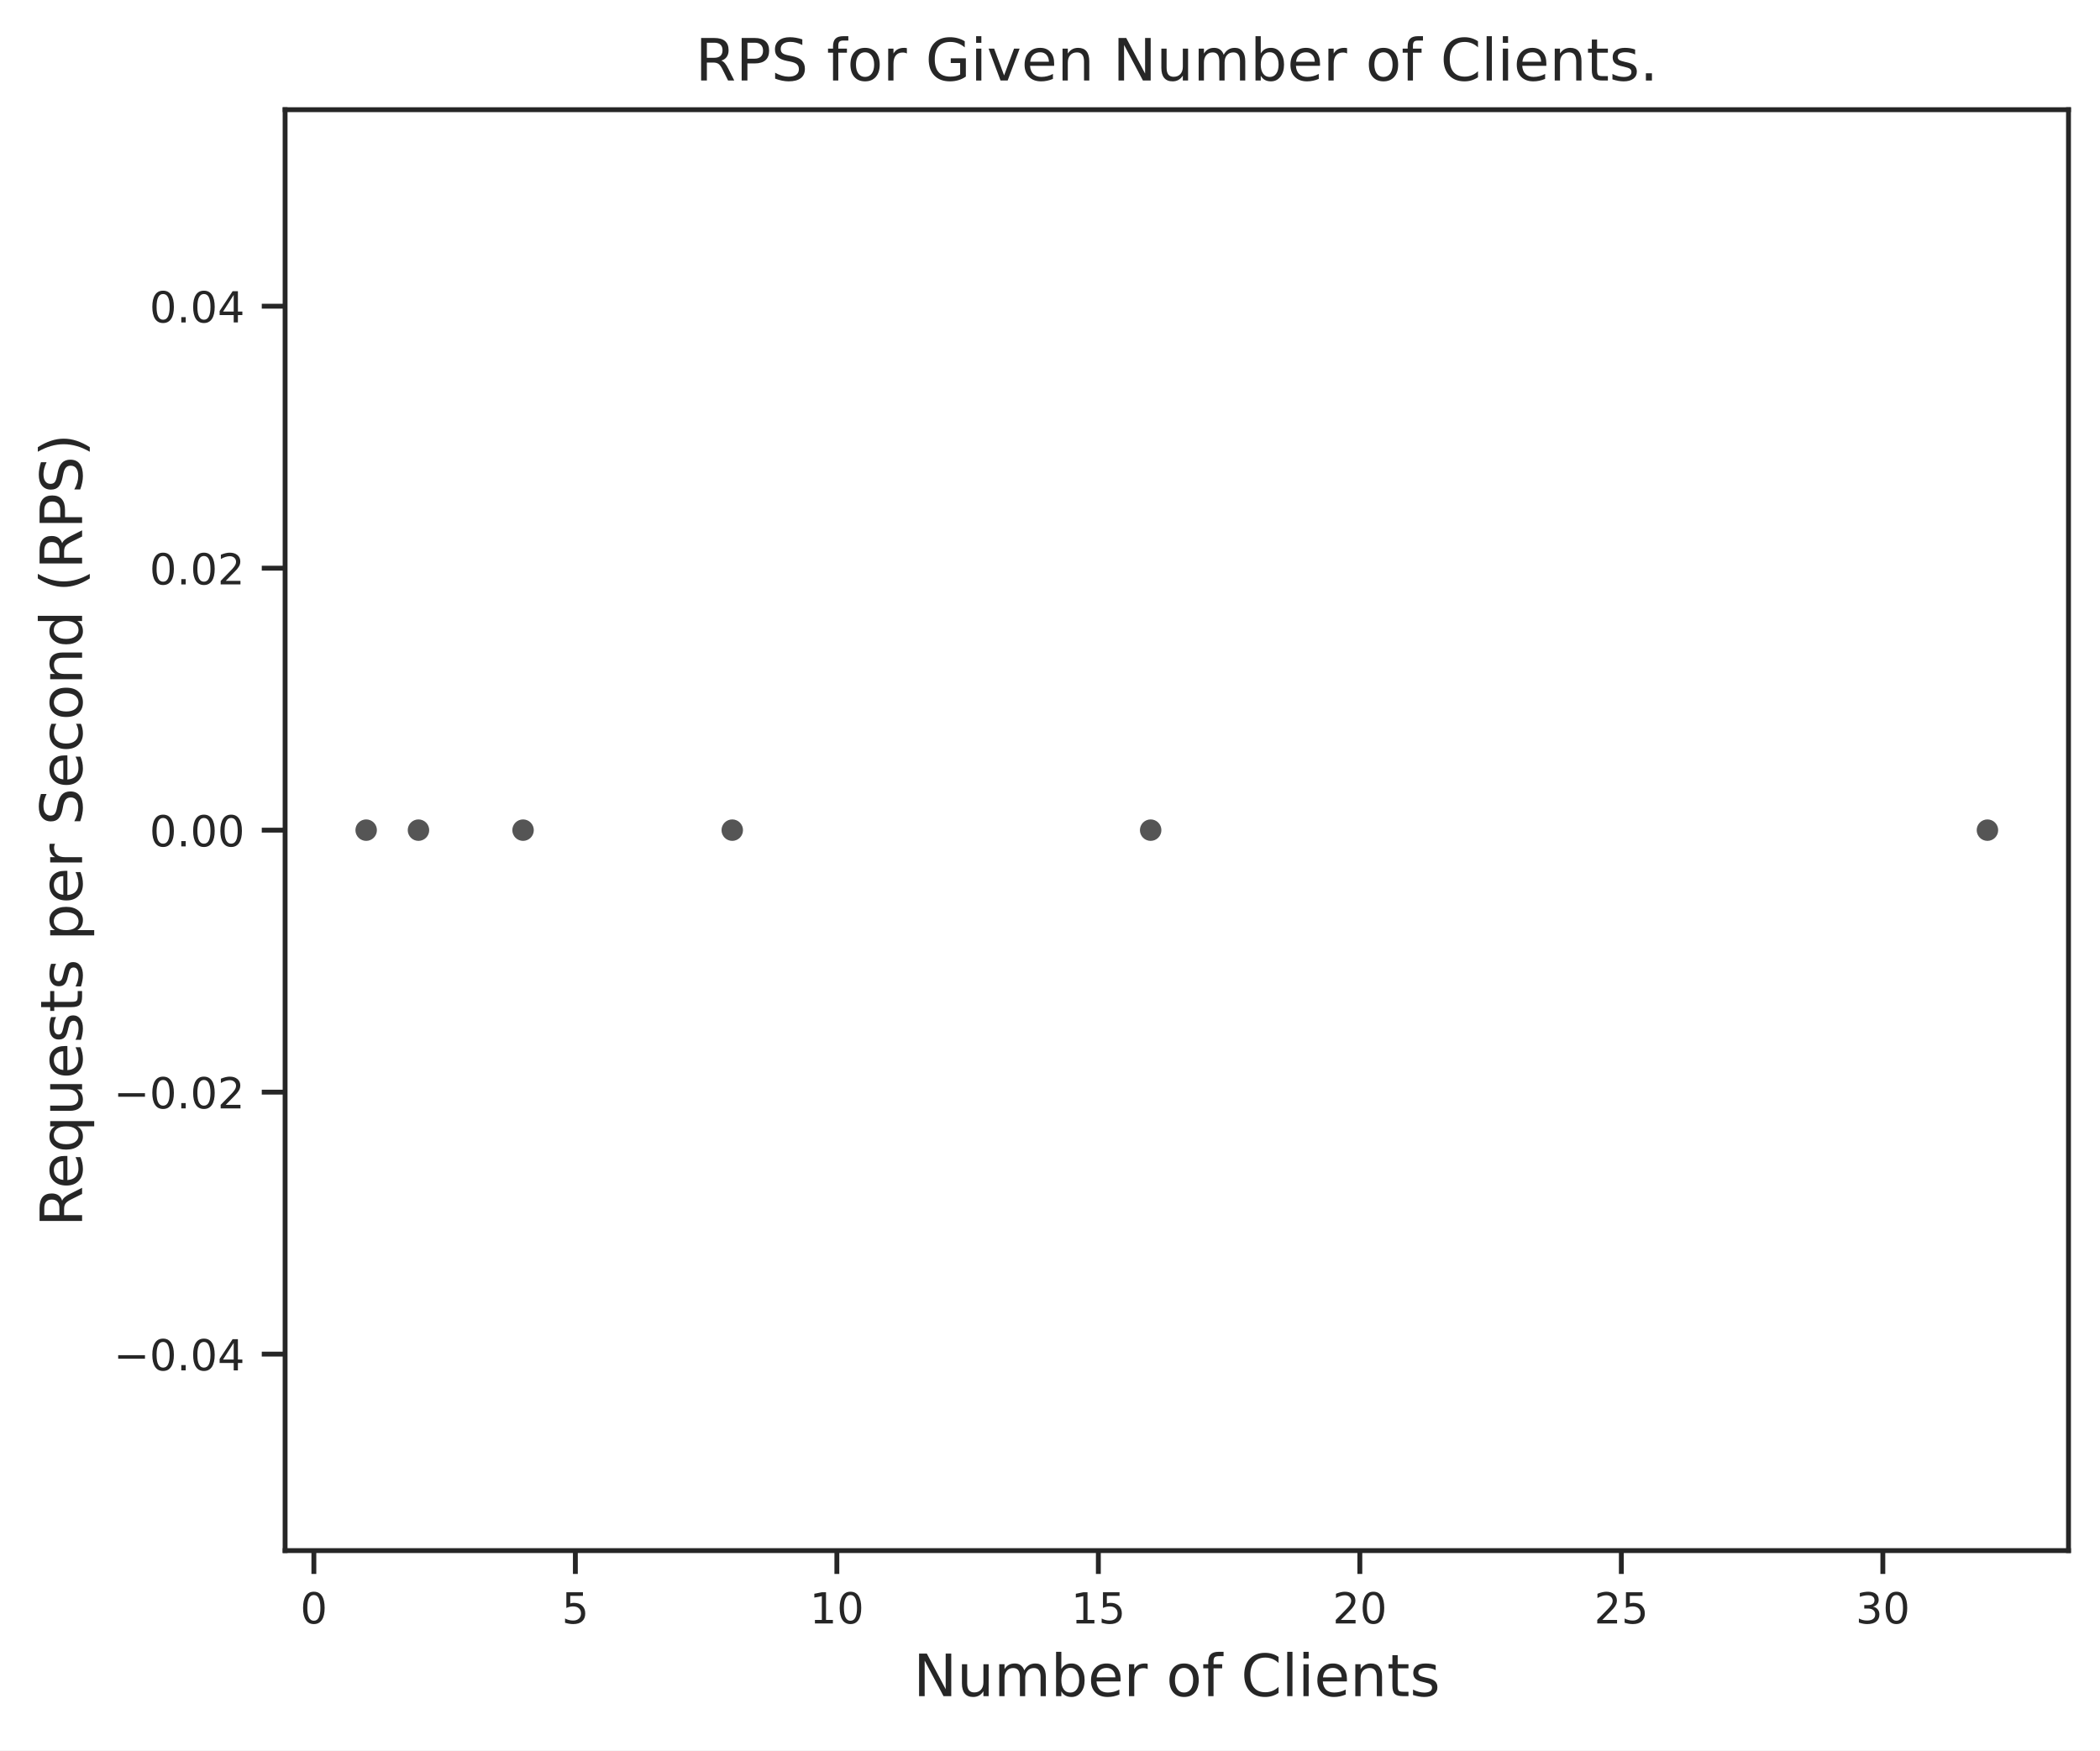
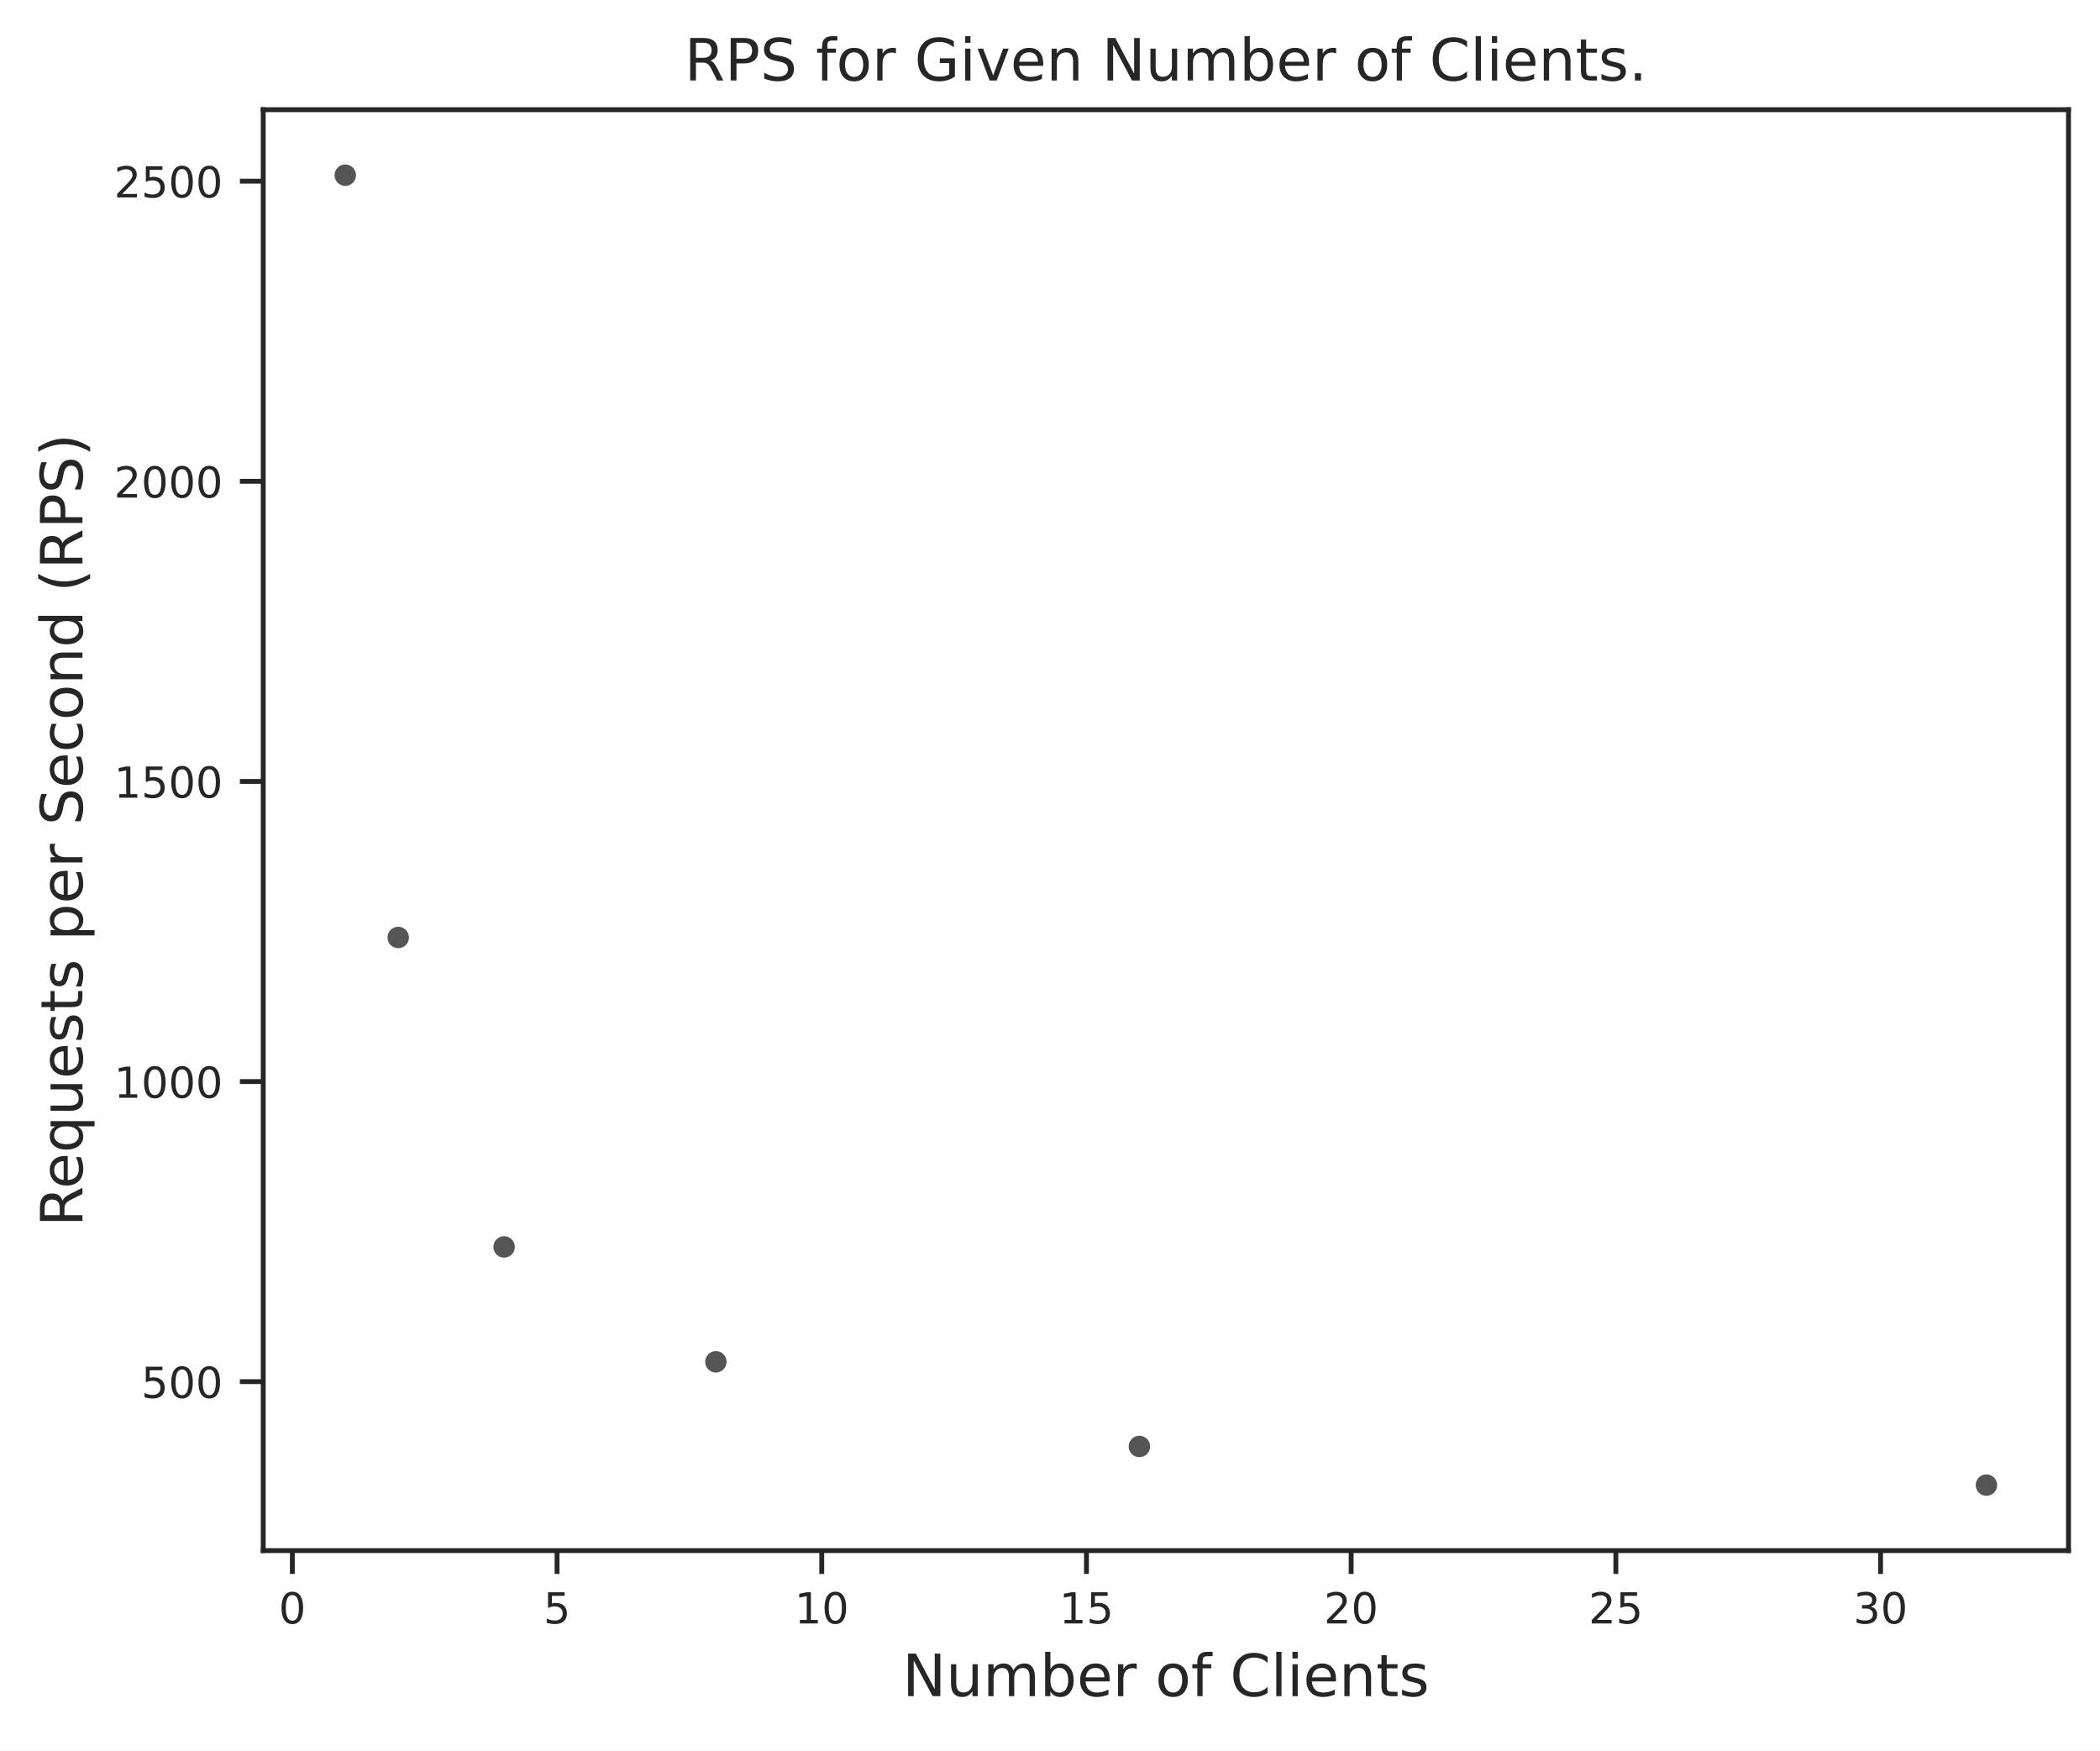
<svg xmlns="http://www.w3.org/2000/svg" xmlns:xlink="http://www.w3.org/1999/xlink" width="432pt" height="360pt" viewBox="0 0 432 360" version="1.1">
  <defs>
    <style type="text/css">*{stroke-linejoin: round; stroke-linecap: butt}</style>
  </defs>
  <g id="figure_1">
    <g id="patch_1">
      <path d="M 0 360  L 432 360  L 432 0  L 0 0  z " style="fill: #ffffff" />
    </g>
    <g id="axes_1">
      <g id="patch_2">
-         <path d="M 58.65 318.9  L 425.52 318.9  L 425.52 22.56  L 58.65 22.56  z " style="fill: #ffffff" />
+         <path d="M 54.15 318.9  L 425.52 318.9  L 425.52 22.56  L 54.15 22.56  z " style="fill: #ffffff" />
      </g>
      <g id="matplotlib.axis_1">
        <g id="xtick_1">
          <g id="line2d_1">
            <defs>
-               <path id="m681a1ab4c8" d="M 0 0  L 0 4.8  " style="stroke: #262626" />
+               <path id="m766c6916be" d="M 0 0  L 0 4.8  " style="stroke: #262626" />
            </defs>
            <g>
-               <use xlink:href="#m681a1ab4c8" x="64.567" y="318.9" style="fill: #262626; stroke: #262626" />
+               <use xlink:href="#m766c6916be" x="60.14" y="318.9" style="fill: #262626; stroke: #262626" />
            </g>
          </g>
          <g id="text_1">
-             <g style="fill: #262626" transform="translate(61.76776 333.8866)scale(0.088 -0.088)">
+             <g style="fill: #262626" transform="translate(57.34034 333.8866)scale(0.088 -0.088)">
              <defs>
                <path id="DejaVuSans-30" d="M 2034 4250  Q 1547 4250 1301 3770  Q 1056 3291 1056 2328  Q 1056 1369 1301 889  Q 1547 409 2034 409  Q 2525 409 2770 889  Q 3016 1369 3016 2328  Q 3016 3291 2770 3770  Q 2525 4250 2034 4250  z M 2034 4750  Q 2819 4750 3233 4129  Q 3647 3509 3647 2328  Q 3647 1150 3233 529  Q 2819 -91 2034 -91  Q 1250 -91 836 529  Q 422 1150 422 2328  Q 422 3509 836 4129  Q 1250 4750 2034 4750  z " transform="scale(0.015625)" />
              </defs>
              <use xlink:href="#DejaVuSans-30" />
            </g>
          </g>
        </g>
        <g id="xtick_2">
          <g id="line2d_2">
            <g>
-               <use xlink:href="#m681a1ab4c8" x="118.361" y="318.9" style="fill: #262626; stroke: #262626" />
+               <use xlink:href="#m766c6916be" x="114.593" y="318.9" style="fill: #262626; stroke: #262626" />
            </g>
          </g>
          <g id="text_2">
-             <g style="fill: #262626" transform="translate(115.561 333.8866)scale(0.088 -0.088)">
+             <g style="fill: #262626" transform="translate(111.7934 333.8866)scale(0.088 -0.088)">
              <defs>
                <path id="DejaVuSans-35" d="M 691 4666  L 3169 4666  L 3169 4134  L 1269 4134  L 1269 2991  Q 1406 3038 1543 3061  Q 1681 3084 1819 3084  Q 2600 3084 3056 2656  Q 3513 2228 3513 1497  Q 3513 744 3044 326  Q 2575 -91 1722 -91  Q 1428 -91 1123 -41  Q 819 9 494 109  L 494 744  Q 775 591 1075 516  Q 1375 441 1709 441  Q 2250 441 2565 725  Q 2881 1009 2881 1497  Q 2881 1984 2565 2268  Q 2250 2553 1709 2553  Q 1456 2553 1204 2497  Q 953 2441 691 2322  L 691 4666  z " transform="scale(0.015625)" />
              </defs>
              <use xlink:href="#DejaVuSans-35" />
            </g>
          </g>
        </g>
        <g id="xtick_3">
          <g id="line2d_3">
            <g>
-               <use xlink:href="#m681a1ab4c8" x="172.154" y="318.9" style="fill: #262626; stroke: #262626" />
+               <use xlink:href="#m766c6916be" x="169.046" y="318.9" style="fill: #262626; stroke: #262626" />
            </g>
          </g>
          <g id="text_3">
-             <g style="fill: #262626" transform="translate(166.5548 333.8866)scale(0.088 -0.088)">
+             <g style="fill: #262626" transform="translate(163.447 333.8866)scale(0.088 -0.088)">
              <defs>
                <path id="DejaVuSans-31" d="M 794 531  L 1825 531  L 1825 4091  L 703 3866  L 703 4441  L 1819 4666  L 2450 4666  L 2450 531  L 3481 531  L 3481 0  L 794 0  L 794 531  z " transform="scale(0.015625)" />
              </defs>
              <use xlink:href="#DejaVuSans-31" />
              <use xlink:href="#DejaVuSans-30" x="63.623" />
            </g>
          </g>
        </g>
        <g id="xtick_4">
          <g id="line2d_4">
            <g>
-               <use xlink:href="#m681a1ab4c8" x="225.947" y="318.9" style="fill: #262626; stroke: #262626" />
+               <use xlink:href="#m766c6916be" x="223.499" y="318.9" style="fill: #262626; stroke: #262626" />
            </g>
          </g>
          <g id="text_4">
-             <g style="fill: #262626" transform="translate(220.348 333.8866)scale(0.088 -0.088)">
+             <g style="fill: #262626" transform="translate(217.9001 333.8866)scale(0.088 -0.088)">
              <use xlink:href="#DejaVuSans-31" />
              <use xlink:href="#DejaVuSans-35" x="63.623" />
            </g>
          </g>
        </g>
        <g id="xtick_5">
          <g id="line2d_5">
            <g>
-               <use xlink:href="#m681a1ab4c8" x="279.74" y="318.9" style="fill: #262626; stroke: #262626" />
+               <use xlink:href="#m766c6916be" x="277.952" y="318.9" style="fill: #262626; stroke: #262626" />
            </g>
          </g>
          <g id="text_5">
-             <g style="fill: #262626" transform="translate(274.1413 333.8866)scale(0.088 -0.088)">
+             <g style="fill: #262626" transform="translate(272.3532 333.8866)scale(0.088 -0.088)">
              <defs>
                <path id="DejaVuSans-32" d="M 1228 531  L 3431 531  L 3431 0  L 469 0  L 469 531  Q 828 903 1448 1529  Q 2069 2156 2228 2338  Q 2531 2678 2651 2914  Q 2772 3150 2772 3378  Q 2772 3750 2511 3984  Q 2250 4219 1831 4219  Q 1534 4219 1204 4116  Q 875 4013 500 3803  L 500 4441  Q 881 4594 1212 4672  Q 1544 4750 1819 4750  Q 2544 4750 2975 4387  Q 3406 4025 3406 3419  Q 3406 3131 3298 2873  Q 3191 2616 2906 2266  Q 2828 2175 2409 1742  Q 1991 1309 1228 531  z " transform="scale(0.015625)" />
              </defs>
              <use xlink:href="#DejaVuSans-32" />
              <use xlink:href="#DejaVuSans-30" x="63.623" />
            </g>
          </g>
        </g>
        <g id="xtick_6">
          <g id="line2d_6">
            <g>
-               <use xlink:href="#m681a1ab4c8" x="333.534" y="318.9" style="fill: #262626; stroke: #262626" />
+               <use xlink:href="#m766c6916be" x="332.405" y="318.9" style="fill: #262626; stroke: #262626" />
            </g>
          </g>
          <g id="text_6">
-             <g style="fill: #262626" transform="translate(327.9345 333.8866)scale(0.088 -0.088)">
+             <g style="fill: #262626" transform="translate(326.8062 333.8866)scale(0.088 -0.088)">
              <use xlink:href="#DejaVuSans-32" />
              <use xlink:href="#DejaVuSans-35" x="63.623" />
            </g>
          </g>
        </g>
        <g id="xtick_7">
          <g id="line2d_7">
            <g>
-               <use xlink:href="#m681a1ab4c8" x="387.327" y="318.9" style="fill: #262626; stroke: #262626" />
+               <use xlink:href="#m766c6916be" x="386.858" y="318.9" style="fill: #262626; stroke: #262626" />
            </g>
          </g>
          <g id="text_7">
-             <g style="fill: #262626" transform="translate(381.7278 333.8866)scale(0.088 -0.088)">
+             <g style="fill: #262626" transform="translate(381.2593 333.8866)scale(0.088 -0.088)">
              <defs>
                <path id="DejaVuSans-33" d="M 2597 2516  Q 3050 2419 3304 2112  Q 3559 1806 3559 1356  Q 3559 666 3084 287  Q 2609 -91 1734 -91  Q 1441 -91 1130 -33  Q 819 25 488 141  L 488 750  Q 750 597 1062 519  Q 1375 441 1716 441  Q 2309 441 2620 675  Q 2931 909 2931 1356  Q 2931 1769 2642 2001  Q 2353 2234 1838 2234  L 1294 2234  L 1294 2753  L 1863 2753  Q 2328 2753 2575 2939  Q 2822 3125 2822 3475  Q 2822 3834 2567 4026  Q 2313 4219 1838 4219  Q 1578 4219 1281 4162  Q 984 4106 628 3988  L 628 4550  Q 988 4650 1302 4700  Q 1616 4750 1894 4750  Q 2613 4750 3031 4423  Q 3450 4097 3450 3541  Q 3450 3153 3228 2886  Q 3006 2619 2597 2516  z " transform="scale(0.015625)" />
              </defs>
              <use xlink:href="#DejaVuSans-33" />
              <use xlink:href="#DejaVuSans-30" x="63.623" />
            </g>
          </g>
        </g>
        <g id="text_8">
-           <g style="fill: #262626" transform="translate(187.8891 348.8349)scale(0.12 -0.12)">
+           <g style="fill: #262626" transform="translate(185.6391 348.8349)scale(0.12 -0.12)">
            <defs>
              <path id="DejaVuSans-4e" d="M 628 4666  L 1478 4666  L 3547 763  L 3547 4666  L 4159 4666  L 4159 0  L 3309 0  L 1241 3903  L 1241 0  L 628 0  L 628 4666  z " transform="scale(0.015625)" />
              <path id="DejaVuSans-75" d="M 544 1381  L 544 3500  L 1119 3500  L 1119 1403  Q 1119 906 1312 657  Q 1506 409 1894 409  Q 2359 409 2629 706  Q 2900 1003 2900 1516  L 2900 3500  L 3475 3500  L 3475 0  L 2900 0  L 2900 538  Q 2691 219 2414 64  Q 2138 -91 1772 -91  Q 1169 -91 856 284  Q 544 659 544 1381  z M 1991 3584  L 1991 3584  z " transform="scale(0.015625)" />
              <path id="DejaVuSans-6d" d="M 3328 2828  Q 3544 3216 3844 3400  Q 4144 3584 4550 3584  Q 5097 3584 5394 3201  Q 5691 2819 5691 2113  L 5691 0  L 5113 0  L 5113 2094  Q 5113 2597 4934 2840  Q 4756 3084 4391 3084  Q 3944 3084 3684 2787  Q 3425 2491 3425 1978  L 3425 0  L 2847 0  L 2847 2094  Q 2847 2600 2669 2842  Q 2491 3084 2119 3084  Q 1678 3084 1418 2786  Q 1159 2488 1159 1978  L 1159 0  L 581 0  L 581 3500  L 1159 3500  L 1159 2956  Q 1356 3278 1631 3431  Q 1906 3584 2284 3584  Q 2666 3584 2933 3390  Q 3200 3197 3328 2828  z " transform="scale(0.015625)" />
              <path id="DejaVuSans-62" d="M 3116 1747  Q 3116 2381 2855 2742  Q 2594 3103 2138 3103  Q 1681 3103 1420 2742  Q 1159 2381 1159 1747  Q 1159 1113 1420 752  Q 1681 391 2138 391  Q 2594 391 2855 752  Q 3116 1113 3116 1747  z M 1159 2969  Q 1341 3281 1617 3432  Q 1894 3584 2278 3584  Q 2916 3584 3314 3078  Q 3713 2572 3713 1747  Q 3713 922 3314 415  Q 2916 -91 2278 -91  Q 1894 -91 1617 61  Q 1341 213 1159 525  L 1159 0  L 581 0  L 581 4863  L 1159 4863  L 1159 2969  z " transform="scale(0.015625)" />
              <path id="DejaVuSans-65" d="M 3597 1894  L 3597 1613  L 953 1613  Q 991 1019 1311 708  Q 1631 397 2203 397  Q 2534 397 2845 478  Q 3156 559 3463 722  L 3463 178  Q 3153 47 2828 -22  Q 2503 -91 2169 -91  Q 1331 -91 842 396  Q 353 884 353 1716  Q 353 2575 817 3079  Q 1281 3584 2069 3584  Q 2775 3584 3186 3129  Q 3597 2675 3597 1894  z M 3022 2063  Q 3016 2534 2758 2815  Q 2500 3097 2075 3097  Q 1594 3097 1305 2825  Q 1016 2553 972 2059  L 3022 2063  z " transform="scale(0.015625)" />
              <path id="DejaVuSans-72" d="M 2631 2963  Q 2534 3019 2420 3045  Q 2306 3072 2169 3072  Q 1681 3072 1420 2755  Q 1159 2438 1159 1844  L 1159 0  L 581 0  L 581 3500  L 1159 3500  L 1159 2956  Q 1341 3275 1631 3429  Q 1922 3584 2338 3584  Q 2397 3584 2469 3576  Q 2541 3569 2628 3553  L 2631 2963  z " transform="scale(0.015625)" />
              <path id="DejaVuSans-20" transform="scale(0.015625)" />
              <path id="DejaVuSans-6f" d="M 1959 3097  Q 1497 3097 1228 2736  Q 959 2375 959 1747  Q 959 1119 1226 758  Q 1494 397 1959 397  Q 2419 397 2687 759  Q 2956 1122 2956 1747  Q 2956 2369 2687 2733  Q 2419 3097 1959 3097  z M 1959 3584  Q 2709 3584 3137 3096  Q 3566 2609 3566 1747  Q 3566 888 3137 398  Q 2709 -91 1959 -91  Q 1206 -91 779 398  Q 353 888 353 1747  Q 353 2609 779 3096  Q 1206 3584 1959 3584  z " transform="scale(0.015625)" />
              <path id="DejaVuSans-66" d="M 2375 4863  L 2375 4384  L 1825 4384  Q 1516 4384 1395 4259  Q 1275 4134 1275 3809  L 1275 3500  L 2222 3500  L 2222 3053  L 1275 3053  L 1275 0  L 697 0  L 697 3053  L 147 3053  L 147 3500  L 697 3500  L 697 3744  Q 697 4328 969 4595  Q 1241 4863 1831 4863  L 2375 4863  z " transform="scale(0.015625)" />
              <path id="DejaVuSans-43" d="M 4122 4306  L 4122 3641  Q 3803 3938 3442 4084  Q 3081 4231 2675 4231  Q 1875 4231 1450 3742  Q 1025 3253 1025 2328  Q 1025 1406 1450 917  Q 1875 428 2675 428  Q 3081 428 3442 575  Q 3803 722 4122 1019  L 4122 359  Q 3791 134 3420 21  Q 3050 -91 2638 -91  Q 1578 -91 968 557  Q 359 1206 359 2328  Q 359 3453 968 4101  Q 1578 4750 2638 4750  Q 3056 4750 3426 4639  Q 3797 4528 4122 4306  z " transform="scale(0.015625)" />
              <path id="DejaVuSans-6c" d="M 603 4863  L 1178 4863  L 1178 0  L 603 0  L 603 4863  z " transform="scale(0.015625)" />
              <path id="DejaVuSans-69" d="M 603 3500  L 1178 3500  L 1178 0  L 603 0  L 603 3500  z M 603 4863  L 1178 4863  L 1178 4134  L 603 4134  L 603 4863  z " transform="scale(0.015625)" />
              <path id="DejaVuSans-6e" d="M 3513 2113  L 3513 0  L 2938 0  L 2938 2094  Q 2938 2591 2744 2837  Q 2550 3084 2163 3084  Q 1697 3084 1428 2787  Q 1159 2491 1159 1978  L 1159 0  L 581 0  L 581 3500  L 1159 3500  L 1159 2956  Q 1366 3272 1645 3428  Q 1925 3584 2291 3584  Q 2894 3584 3203 3211  Q 3513 2838 3513 2113  z " transform="scale(0.015625)" />
              <path id="DejaVuSans-74" d="M 1172 4494  L 1172 3500  L 2356 3500  L 2356 3053  L 1172 3053  L 1172 1153  Q 1172 725 1289 603  Q 1406 481 1766 481  L 2356 481  L 2356 0  L 1766 0  Q 1100 0 847 248  Q 594 497 594 1153  L 594 3053  L 172 3053  L 172 3500  L 594 3500  L 594 4494  L 1172 4494  z " transform="scale(0.015625)" />
              <path id="DejaVuSans-73" d="M 2834 3397  L 2834 2853  Q 2591 2978 2328 3040  Q 2066 3103 1784 3103  Q 1356 3103 1142 2972  Q 928 2841 928 2578  Q 928 2378 1081 2264  Q 1234 2150 1697 2047  L 1894 2003  Q 2506 1872 2764 1633  Q 3022 1394 3022 966  Q 3022 478 2636 193  Q 2250 -91 1575 -91  Q 1294 -91 989 -36  Q 684 19 347 128  L 347 722  Q 666 556 975 473  Q 1284 391 1588 391  Q 1994 391 2212 530  Q 2431 669 2431 922  Q 2431 1156 2273 1281  Q 2116 1406 1581 1522  L 1381 1569  Q 847 1681 609 1914  Q 372 2147 372 2553  Q 372 3047 722 3315  Q 1072 3584 1716 3584  Q 2034 3584 2315 3537  Q 2597 3491 2834 3397  z " transform="scale(0.015625)" />
            </defs>
            <use xlink:href="#DejaVuSans-4e" />
            <use xlink:href="#DejaVuSans-75" x="74.805" />
            <use xlink:href="#DejaVuSans-6d" x="138.184" />
            <use xlink:href="#DejaVuSans-62" x="235.596" />
            <use xlink:href="#DejaVuSans-65" x="299.072" />
            <use xlink:href="#DejaVuSans-72" x="360.596" />
            <use xlink:href="#DejaVuSans-20" x="401.709" />
            <use xlink:href="#DejaVuSans-6f" x="433.496" />
            <use xlink:href="#DejaVuSans-66" x="494.678" />
            <use xlink:href="#DejaVuSans-20" x="529.883" />
            <use xlink:href="#DejaVuSans-43" x="561.67" />
            <use xlink:href="#DejaVuSans-6c" x="631.494" />
            <use xlink:href="#DejaVuSans-69" x="659.277" />
            <use xlink:href="#DejaVuSans-65" x="687.061" />
            <use xlink:href="#DejaVuSans-6e" x="748.584" />
            <use xlink:href="#DejaVuSans-74" x="811.963" />
            <use xlink:href="#DejaVuSans-73" x="851.172" />
          </g>
        </g>
      </g>
      <g id="matplotlib.axis_2">
        <g id="ytick_1">
          <g id="line2d_8">
            <defs>
-               <path id="m09066e5b31" d="M 0 0  L -4.8 0  " style="stroke: #262626" />
+               <path id="maa9a4ac07f" d="M 0 0  L -4.8 0  " style="stroke: #262626" />
            </defs>
            <g>
-               <use xlink:href="#m09066e5b31" x="58.65" y="278.49" style="fill: #262626; stroke: #262626" />
+               <use xlink:href="#maa9a4ac07f" x="54.15" y="284.153" style="fill: #262626; stroke: #262626" />
            </g>
          </g>
          <g id="text_9">
-             <g style="fill: #262626" transform="translate(23.38212 281.8333)scale(0.088 -0.088)">
-               <defs>
-                 <path id="DejaVuSans-2212" d="M 678 2272  L 4684 2272  L 4684 1741  L 678 1741  L 678 2272  z " transform="scale(0.015625)" />
-                 <path id="DejaVuSans-2e" d="M 684 794  L 1344 794  L 1344 0  L 684 0  L 684 794  z " transform="scale(0.015625)" />
-                 <path id="DejaVuSans-34" d="M 2419 4116  L 825 1625  L 2419 1625  L 2419 4116  z M 2253 4666  L 3047 4666  L 3047 1625  L 3713 1625  L 3713 1100  L 3047 1100  L 3047 0  L 2419 0  L 2419 1100  L 313 1100  L 313 1709  L 2253 4666  z " transform="scale(0.015625)" />
-               </defs>
-               <use xlink:href="#DejaVuSans-2212" />
-               <use xlink:href="#DejaVuSans-30" x="83.789" />
-               <use xlink:href="#DejaVuSans-2e" x="147.412" />
-               <use xlink:href="#DejaVuSans-30" x="179.199" />
-               <use xlink:href="#DejaVuSans-34" x="242.822" />
+             <g style="fill: #262626" transform="translate(29.053 287.4964)scale(0.088 -0.088)">
+               <use xlink:href="#DejaVuSans-35" />
+               <use xlink:href="#DejaVuSans-30" x="63.623" />
+               <use xlink:href="#DejaVuSans-30" x="127.246" />
            </g>
          </g>
        </g>
        <g id="ytick_2">
          <g id="line2d_9">
            <g>
-               <use xlink:href="#m09066e5b31" x="58.65" y="224.61" style="fill: #262626; stroke: #262626" />
+               <use xlink:href="#maa9a4ac07f" x="54.15" y="222.431" style="fill: #262626; stroke: #262626" />
            </g>
          </g>
          <g id="text_10">
-             <g style="fill: #262626" transform="translate(23.38212 227.9533)scale(0.088 -0.088)">
-               <use xlink:href="#DejaVuSans-2212" />
-               <use xlink:href="#DejaVuSans-30" x="83.789" />
-               <use xlink:href="#DejaVuSans-2e" x="147.412" />
-               <use xlink:href="#DejaVuSans-30" x="179.199" />
-               <use xlink:href="#DejaVuSans-32" x="242.822" />
+             <g style="fill: #262626" transform="translate(23.454 225.7743)scale(0.088 -0.088)">
+               <use xlink:href="#DejaVuSans-31" />
+               <use xlink:href="#DejaVuSans-30" x="63.623" />
+               <use xlink:href="#DejaVuSans-30" x="127.246" />
+               <use xlink:href="#DejaVuSans-30" x="190.869" />
            </g>
          </g>
        </g>
        <g id="ytick_3">
          <g id="line2d_10">
            <g>
-               <use xlink:href="#m09066e5b31" x="58.65" y="170.73" style="fill: #262626; stroke: #262626" />
+               <use xlink:href="#maa9a4ac07f" x="54.15" y="160.709" style="fill: #262626; stroke: #262626" />
            </g>
          </g>
          <g id="text_11">
-             <g style="fill: #262626" transform="translate(30.75625 174.0733)scale(0.088 -0.088)">
-               <use xlink:href="#DejaVuSans-30" />
-               <use xlink:href="#DejaVuSans-2e" x="63.623" />
-               <use xlink:href="#DejaVuSans-30" x="95.41" />
-               <use xlink:href="#DejaVuSans-30" x="159.033" />
+             <g style="fill: #262626" transform="translate(23.454 164.0521)scale(0.088 -0.088)">
+               <use xlink:href="#DejaVuSans-31" />
+               <use xlink:href="#DejaVuSans-35" x="63.623" />
+               <use xlink:href="#DejaVuSans-30" x="127.246" />
+               <use xlink:href="#DejaVuSans-30" x="190.869" />
            </g>
          </g>
        </g>
        <g id="ytick_4">
          <g id="line2d_11">
            <g>
-               <use xlink:href="#m09066e5b31" x="58.65" y="116.85" style="fill: #262626; stroke: #262626" />
+               <use xlink:href="#maa9a4ac07f" x="54.15" y="98.987" style="fill: #262626; stroke: #262626" />
            </g>
          </g>
          <g id="text_12">
-             <g style="fill: #262626" transform="translate(30.75625 120.1933)scale(0.088 -0.088)">
-               <use xlink:href="#DejaVuSans-30" />
-               <use xlink:href="#DejaVuSans-2e" x="63.623" />
-               <use xlink:href="#DejaVuSans-30" x="95.41" />
-               <use xlink:href="#DejaVuSans-32" x="159.033" />
+             <g style="fill: #262626" transform="translate(23.454 102.3299)scale(0.088 -0.088)">
+               <use xlink:href="#DejaVuSans-32" />
+               <use xlink:href="#DejaVuSans-30" x="63.623" />
+               <use xlink:href="#DejaVuSans-30" x="127.246" />
+               <use xlink:href="#DejaVuSans-30" x="190.869" />
            </g>
          </g>
        </g>
        <g id="ytick_5">
          <g id="line2d_12">
            <g>
-               <use xlink:href="#m09066e5b31" x="58.65" y="62.97" style="fill: #262626; stroke: #262626" />
+               <use xlink:href="#maa9a4ac07f" x="54.15" y="37.264" style="fill: #262626; stroke: #262626" />
            </g>
          </g>
          <g id="text_13">
-             <g style="fill: #262626" transform="translate(30.75625 66.31331)scale(0.088 -0.088)">
-               <use xlink:href="#DejaVuSans-30" />
-               <use xlink:href="#DejaVuSans-2e" x="63.623" />
-               <use xlink:href="#DejaVuSans-30" x="95.41" />
-               <use xlink:href="#DejaVuSans-34" x="159.033" />
+             <g style="fill: #262626" transform="translate(23.454 40.60776)scale(0.088 -0.088)">
+               <use xlink:href="#DejaVuSans-32" />
+               <use xlink:href="#DejaVuSans-35" x="63.623" />
+               <use xlink:href="#DejaVuSans-30" x="127.246" />
+               <use xlink:href="#DejaVuSans-30" x="190.869" />
            </g>
          </g>
        </g>
        <g id="text_14">
-           <g style="fill: #262626" transform="translate(16.8865 252.2766)rotate(-90)scale(0.12 -0.12)">
+           <g style="fill: #262626" transform="translate(16.95838 252.2766)rotate(-90)scale(0.12 -0.12)">
            <defs>
              <path id="DejaVuSans-52" d="M 2841 2188  Q 3044 2119 3236 1894  Q 3428 1669 3622 1275  L 4263 0  L 3584 0  L 2988 1197  Q 2756 1666 2539 1819  Q 2322 1972 1947 1972  L 1259 1972  L 1259 0  L 628 0  L 628 4666  L 2053 4666  Q 2853 4666 3247 4331  Q 3641 3997 3641 3322  Q 3641 2881 3436 2590  Q 3231 2300 2841 2188  z M 1259 4147  L 1259 2491  L 2053 2491  Q 2509 2491 2742 2702  Q 2975 2913 2975 3322  Q 2975 3731 2742 3939  Q 2509 4147 2053 4147  L 1259 4147  z " transform="scale(0.015625)" />
              <path id="DejaVuSans-71" d="M 947 1747  Q 947 1113 1208 752  Q 1469 391 1925 391  Q 2381 391 2643 752  Q 2906 1113 2906 1747  Q 2906 2381 2643 2742  Q 2381 3103 1925 3103  Q 1469 3103 1208 2742  Q 947 2381 947 1747  z M 2906 525  Q 2725 213 2448 61  Q 2172 -91 1784 -91  Q 1150 -91 751 415  Q 353 922 353 1747  Q 353 2572 751 3078  Q 1150 3584 1784 3584  Q 2172 3584 2448 3432  Q 2725 3281 2906 2969  L 2906 3500  L 3481 3500  L 3481 -1331  L 2906 -1331  L 2906 525  z " transform="scale(0.015625)" />
              <path id="DejaVuSans-70" d="M 1159 525  L 1159 -1331  L 581 -1331  L 581 3500  L 1159 3500  L 1159 2969  Q 1341 3281 1617 3432  Q 1894 3584 2278 3584  Q 2916 3584 3314 3078  Q 3713 2572 3713 1747  Q 3713 922 3314 415  Q 2916 -91 2278 -91  Q 1894 -91 1617 61  Q 1341 213 1159 525  z M 3116 1747  Q 3116 2381 2855 2742  Q 2594 3103 2138 3103  Q 1681 3103 1420 2742  Q 1159 2381 1159 1747  Q 1159 1113 1420 752  Q 1681 391 2138 391  Q 2594 391 2855 752  Q 3116 1113 3116 1747  z " transform="scale(0.015625)" />
              <path id="DejaVuSans-53" d="M 3425 4513  L 3425 3897  Q 3066 4069 2747 4153  Q 2428 4238 2131 4238  Q 1616 4238 1336 4038  Q 1056 3838 1056 3469  Q 1056 3159 1242 3001  Q 1428 2844 1947 2747  L 2328 2669  Q 3034 2534 3370 2195  Q 3706 1856 3706 1288  Q 3706 609 3251 259  Q 2797 -91 1919 -91  Q 1588 -91 1214 -16  Q 841 59 441 206  L 441 856  Q 825 641 1194 531  Q 1563 422 1919 422  Q 2459 422 2753 634  Q 3047 847 3047 1241  Q 3047 1584 2836 1778  Q 2625 1972 2144 2069  L 1759 2144  Q 1053 2284 737 2584  Q 422 2884 422 3419  Q 422 4038 858 4394  Q 1294 4750 2059 4750  Q 2388 4750 2728 4690  Q 3069 4631 3425 4513  z " transform="scale(0.015625)" />
              <path id="DejaVuSans-63" d="M 3122 3366  L 3122 2828  Q 2878 2963 2633 3030  Q 2388 3097 2138 3097  Q 1578 3097 1268 2742  Q 959 2388 959 1747  Q 959 1106 1268 751  Q 1578 397 2138 397  Q 2388 397 2633 464  Q 2878 531 3122 666  L 3122 134  Q 2881 22 2623 -34  Q 2366 -91 2075 -91  Q 1284 -91 818 406  Q 353 903 353 1747  Q 353 2603 823 3093  Q 1294 3584 2113 3584  Q 2378 3584 2631 3529  Q 2884 3475 3122 3366  z " transform="scale(0.015625)" />
              <path id="DejaVuSans-64" d="M 2906 2969  L 2906 4863  L 3481 4863  L 3481 0  L 2906 0  L 2906 525  Q 2725 213 2448 61  Q 2172 -91 1784 -91  Q 1150 -91 751 415  Q 353 922 353 1747  Q 353 2572 751 3078  Q 1150 3584 1784 3584  Q 2172 3584 2448 3432  Q 2725 3281 2906 2969  z M 947 1747  Q 947 1113 1208 752  Q 1469 391 1925 391  Q 2381 391 2643 752  Q 2906 1113 2906 1747  Q 2906 2381 2643 2742  Q 2381 3103 1925 3103  Q 1469 3103 1208 2742  Q 947 2381 947 1747  z " transform="scale(0.015625)" />
              <path id="DejaVuSans-28" d="M 1984 4856  Q 1566 4138 1362 3434  Q 1159 2731 1159 2009  Q 1159 1288 1364 580  Q 1569 -128 1984 -844  L 1484 -844  Q 1016 -109 783 600  Q 550 1309 550 2009  Q 550 2706 781 3412  Q 1013 4119 1484 4856  L 1984 4856  z " transform="scale(0.015625)" />
              <path id="DejaVuSans-50" d="M 1259 4147  L 1259 2394  L 2053 2394  Q 2494 2394 2734 2622  Q 2975 2850 2975 3272  Q 2975 3691 2734 3919  Q 2494 4147 2053 4147  L 1259 4147  z M 628 4666  L 2053 4666  Q 2838 4666 3239 4311  Q 3641 3956 3641 3272  Q 3641 2581 3239 2228  Q 2838 1875 2053 1875  L 1259 1875  L 1259 0  L 628 0  L 628 4666  z " transform="scale(0.015625)" />
              <path id="DejaVuSans-29" d="M 513 4856  L 1013 4856  Q 1481 4119 1714 3412  Q 1947 2706 1947 2009  Q 1947 1309 1714 600  Q 1481 -109 1013 -844  L 513 -844  Q 928 -128 1133 580  Q 1338 1288 1338 2009  Q 1338 2731 1133 3434  Q 928 4138 513 4856  z " transform="scale(0.015625)" />
            </defs>
            <use xlink:href="#DejaVuSans-52" />
            <use xlink:href="#DejaVuSans-65" x="64.982" />
            <use xlink:href="#DejaVuSans-71" x="126.506" />
            <use xlink:href="#DejaVuSans-75" x="189.982" />
            <use xlink:href="#DejaVuSans-65" x="253.361" />
            <use xlink:href="#DejaVuSans-73" x="314.885" />
            <use xlink:href="#DejaVuSans-74" x="366.984" />
            <use xlink:href="#DejaVuSans-73" x="406.193" />
            <use xlink:href="#DejaVuSans-20" x="458.293" />
            <use xlink:href="#DejaVuSans-70" x="490.08" />
            <use xlink:href="#DejaVuSans-65" x="553.557" />
            <use xlink:href="#DejaVuSans-72" x="615.08" />
            <use xlink:href="#DejaVuSans-20" x="656.193" />
            <use xlink:href="#DejaVuSans-53" x="687.98" />
            <use xlink:href="#DejaVuSans-65" x="751.457" />
            <use xlink:href="#DejaVuSans-63" x="812.98" />
            <use xlink:href="#DejaVuSans-6f" x="867.961" />
            <use xlink:href="#DejaVuSans-6e" x="929.143" />
            <use xlink:href="#DejaVuSans-64" x="992.521" />
            <use xlink:href="#DejaVuSans-20" x="1055.998" />
            <use xlink:href="#DejaVuSans-28" x="1087.785" />
            <use xlink:href="#DejaVuSans-52" x="1126.799" />
            <use xlink:href="#DejaVuSans-50" x="1196.281" />
            <use xlink:href="#DejaVuSans-53" x="1256.584" />
            <use xlink:href="#DejaVuSans-29" x="1320.061" />
          </g>
        </g>
      </g>
      <g id="PathCollection_1">
        <defs>
-           <path id="m8b94208309" d="M 0 2.4  C 0.636 2.4 1.247 2.147 1.697 1.697  C 2.147 1.247 2.4 0.636 2.4 0  C 2.4 -0.636 2.147 -1.247 1.697 -1.697  C 1.247 -2.147 0.636 -2.4 0 -2.4  C -0.636 -2.4 -1.247 -2.147 -1.697 -1.697  C -2.147 -1.247 -2.4 -0.636 -2.4 0  C -2.4 0.636 -2.147 1.247 -1.697 1.697  C -1.247 2.147 -0.636 2.4 0 2.4  z " style="stroke: #ffffff; stroke-width: 0.384" />
+           <path id="mceabaad705" d="M 0 2.4  C 0.636 2.4 1.247 2.147 1.697 1.697  C 2.147 1.247 2.4 0.636 2.4 0  C 2.4 -0.636 2.147 -1.247 1.697 -1.697  C 1.247 -2.147 0.636 -2.4 0 -2.4  C -0.636 -2.4 -1.247 -2.147 -1.697 -1.697  C -2.147 -1.247 -2.4 -0.636 -2.4 0  C -2.4 0.636 -2.147 1.247 -1.697 1.697  C -1.247 2.147 -0.636 2.4 0 2.4  z " style="stroke: #ffffff; stroke-width: 0.384" />
        </defs>
-         <g clip-path="url(#p1c35300d15)">
-           <use xlink:href="#m8b94208309" x="75.326" y="170.73" style="fill: #555555; stroke: #ffffff; stroke-width: 0.384" />
-           <use xlink:href="#m8b94208309" x="86.085" y="170.73" style="fill: #555555; stroke: #ffffff; stroke-width: 0.384" />
-           <use xlink:href="#m8b94208309" x="107.602" y="170.73" style="fill: #555555; stroke: #ffffff; stroke-width: 0.384" />
-           <use xlink:href="#m8b94208309" x="150.636" y="170.73" style="fill: #555555; stroke: #ffffff; stroke-width: 0.384" />
-           <use xlink:href="#m8b94208309" x="236.706" y="170.73" style="fill: #555555; stroke: #ffffff; stroke-width: 0.384" />
-           <use xlink:href="#m8b94208309" x="408.844" y="170.73" style="fill: #555555; stroke: #ffffff; stroke-width: 0.384" />
+         <g clip-path="url(#p0a8abcef7c)">
+           <use xlink:href="#mceabaad705" x="71.03" y="36.03" style="fill: #555555; stroke: #ffffff; stroke-width: 0.384" />
+           <use xlink:href="#mceabaad705" x="81.921" y="192.804" style="fill: #555555; stroke: #ffffff; stroke-width: 0.384" />
+           <use xlink:href="#mceabaad705" x="103.702" y="256.445" style="fill: #555555; stroke: #ffffff; stroke-width: 0.384" />
+           <use xlink:href="#mceabaad705" x="147.265" y="280.073" style="fill: #555555; stroke: #ffffff; stroke-width: 0.384" />
+           <use xlink:href="#mceabaad705" x="234.39" y="297.484" style="fill: #555555; stroke: #ffffff; stroke-width: 0.384" />
+           <use xlink:href="#mceabaad705" x="408.64" y="305.43" style="fill: #555555; stroke: #ffffff; stroke-width: 0.384" />
        </g>
      </g>
      <g id="patch_3">
-         <path d="M 58.65 318.9  L 58.65 22.56  " style="fill: none; stroke: #262626; stroke-linejoin: miter; stroke-linecap: square" />
+         <path d="M 54.15 318.9  L 54.15 22.56  " style="fill: none; stroke: #262626; stroke-linejoin: miter; stroke-linecap: square" />
      </g>
      <g id="patch_4">
        <path d="M 425.52 318.9  L 425.52 22.56  " style="fill: none; stroke: #262626; stroke-linejoin: miter; stroke-linecap: square" />
      </g>
      <g id="patch_5">
-         <path d="M 58.65 318.9  L 425.52 318.9  " style="fill: none; stroke: #262626; stroke-linejoin: miter; stroke-linecap: square" />
+         <path d="M 54.15 318.9  L 425.52 318.9  " style="fill: none; stroke: #262626; stroke-linejoin: miter; stroke-linecap: square" />
      </g>
      <g id="patch_6">
-         <path d="M 58.65 22.56  L 425.52 22.56  " style="fill: none; stroke: #262626; stroke-linejoin: miter; stroke-linecap: square" />
+         <path d="M 54.15 22.56  L 425.52 22.56  " style="fill: none; stroke: #262626; stroke-linejoin: miter; stroke-linecap: square" />
      </g>
      <g id="text_15">
-         <g style="fill: #262626" transform="translate(143.0541 16.56)scale(0.12 -0.12)">
+         <g style="fill: #262626" transform="translate(140.8041 16.56)scale(0.12 -0.12)">
          <defs>
            <path id="DejaVuSans-47" d="M 3809 666  L 3809 1919  L 2778 1919  L 2778 2438  L 4434 2438  L 4434 434  Q 4069 175 3628 42  Q 3188 -91 2688 -91  Q 1594 -91 976 548  Q 359 1188 359 2328  Q 359 3472 976 4111  Q 1594 4750 2688 4750  Q 3144 4750 3555 4637  Q 3966 4525 4313 4306  L 4313 3634  Q 3963 3931 3569 4081  Q 3175 4231 2741 4231  Q 1884 4231 1454 3753  Q 1025 3275 1025 2328  Q 1025 1384 1454 906  Q 1884 428 2741 428  Q 3075 428 3337 486  Q 3600 544 3809 666  z " transform="scale(0.015625)" />
            <path id="DejaVuSans-76" d="M 191 3500  L 800 3500  L 1894 563  L 2988 3500  L 3597 3500  L 2284 0  L 1503 0  L 191 3500  z " transform="scale(0.015625)" />
+             <path id="DejaVuSans-2e" d="M 684 794  L 1344 794  L 1344 0  L 684 0  L 684 794  z " transform="scale(0.015625)" />
          </defs>
          <use xlink:href="#DejaVuSans-52" />
          <use xlink:href="#DejaVuSans-50" x="69.482" />
          <use xlink:href="#DejaVuSans-53" x="129.785" />
          <use xlink:href="#DejaVuSans-20" x="193.262" />
          <use xlink:href="#DejaVuSans-66" x="225.049" />
          <use xlink:href="#DejaVuSans-6f" x="260.254" />
          <use xlink:href="#DejaVuSans-72" x="321.436" />
          <use xlink:href="#DejaVuSans-20" x="362.549" />
          <use xlink:href="#DejaVuSans-47" x="394.336" />
          <use xlink:href="#DejaVuSans-69" x="471.826" />
          <use xlink:href="#DejaVuSans-76" x="499.609" />
          <use xlink:href="#DejaVuSans-65" x="558.789" />
          <use xlink:href="#DejaVuSans-6e" x="620.312" />
          <use xlink:href="#DejaVuSans-20" x="683.691" />
          <use xlink:href="#DejaVuSans-4e" x="715.479" />
          <use xlink:href="#DejaVuSans-75" x="790.283" />
          <use xlink:href="#DejaVuSans-6d" x="853.662" />
          <use xlink:href="#DejaVuSans-62" x="951.074" />
          <use xlink:href="#DejaVuSans-65" x="1014.551" />
          <use xlink:href="#DejaVuSans-72" x="1076.074" />
          <use xlink:href="#DejaVuSans-20" x="1117.188" />
          <use xlink:href="#DejaVuSans-6f" x="1148.975" />
          <use xlink:href="#DejaVuSans-66" x="1210.156" />
          <use xlink:href="#DejaVuSans-20" x="1245.361" />
          <use xlink:href="#DejaVuSans-43" x="1277.148" />
          <use xlink:href="#DejaVuSans-6c" x="1346.973" />
          <use xlink:href="#DejaVuSans-69" x="1374.756" />
          <use xlink:href="#DejaVuSans-65" x="1402.539" />
          <use xlink:href="#DejaVuSans-6e" x="1464.062" />
          <use xlink:href="#DejaVuSans-74" x="1527.441" />
          <use xlink:href="#DejaVuSans-73" x="1566.65" />
          <use xlink:href="#DejaVuSans-2e" x="1618.75" />
        </g>
      </g>
    </g>
  </g>
  <defs>
-     <clipPath id="p1c35300d15">
-       <rect x="58.65" y="22.56" width="366.87" height="296.34" />
+     <clipPath id="p0a8abcef7c">
+       <rect x="54.15" y="22.56" width="371.37" height="296.34" />
    </clipPath>
  </defs>
</svg>
